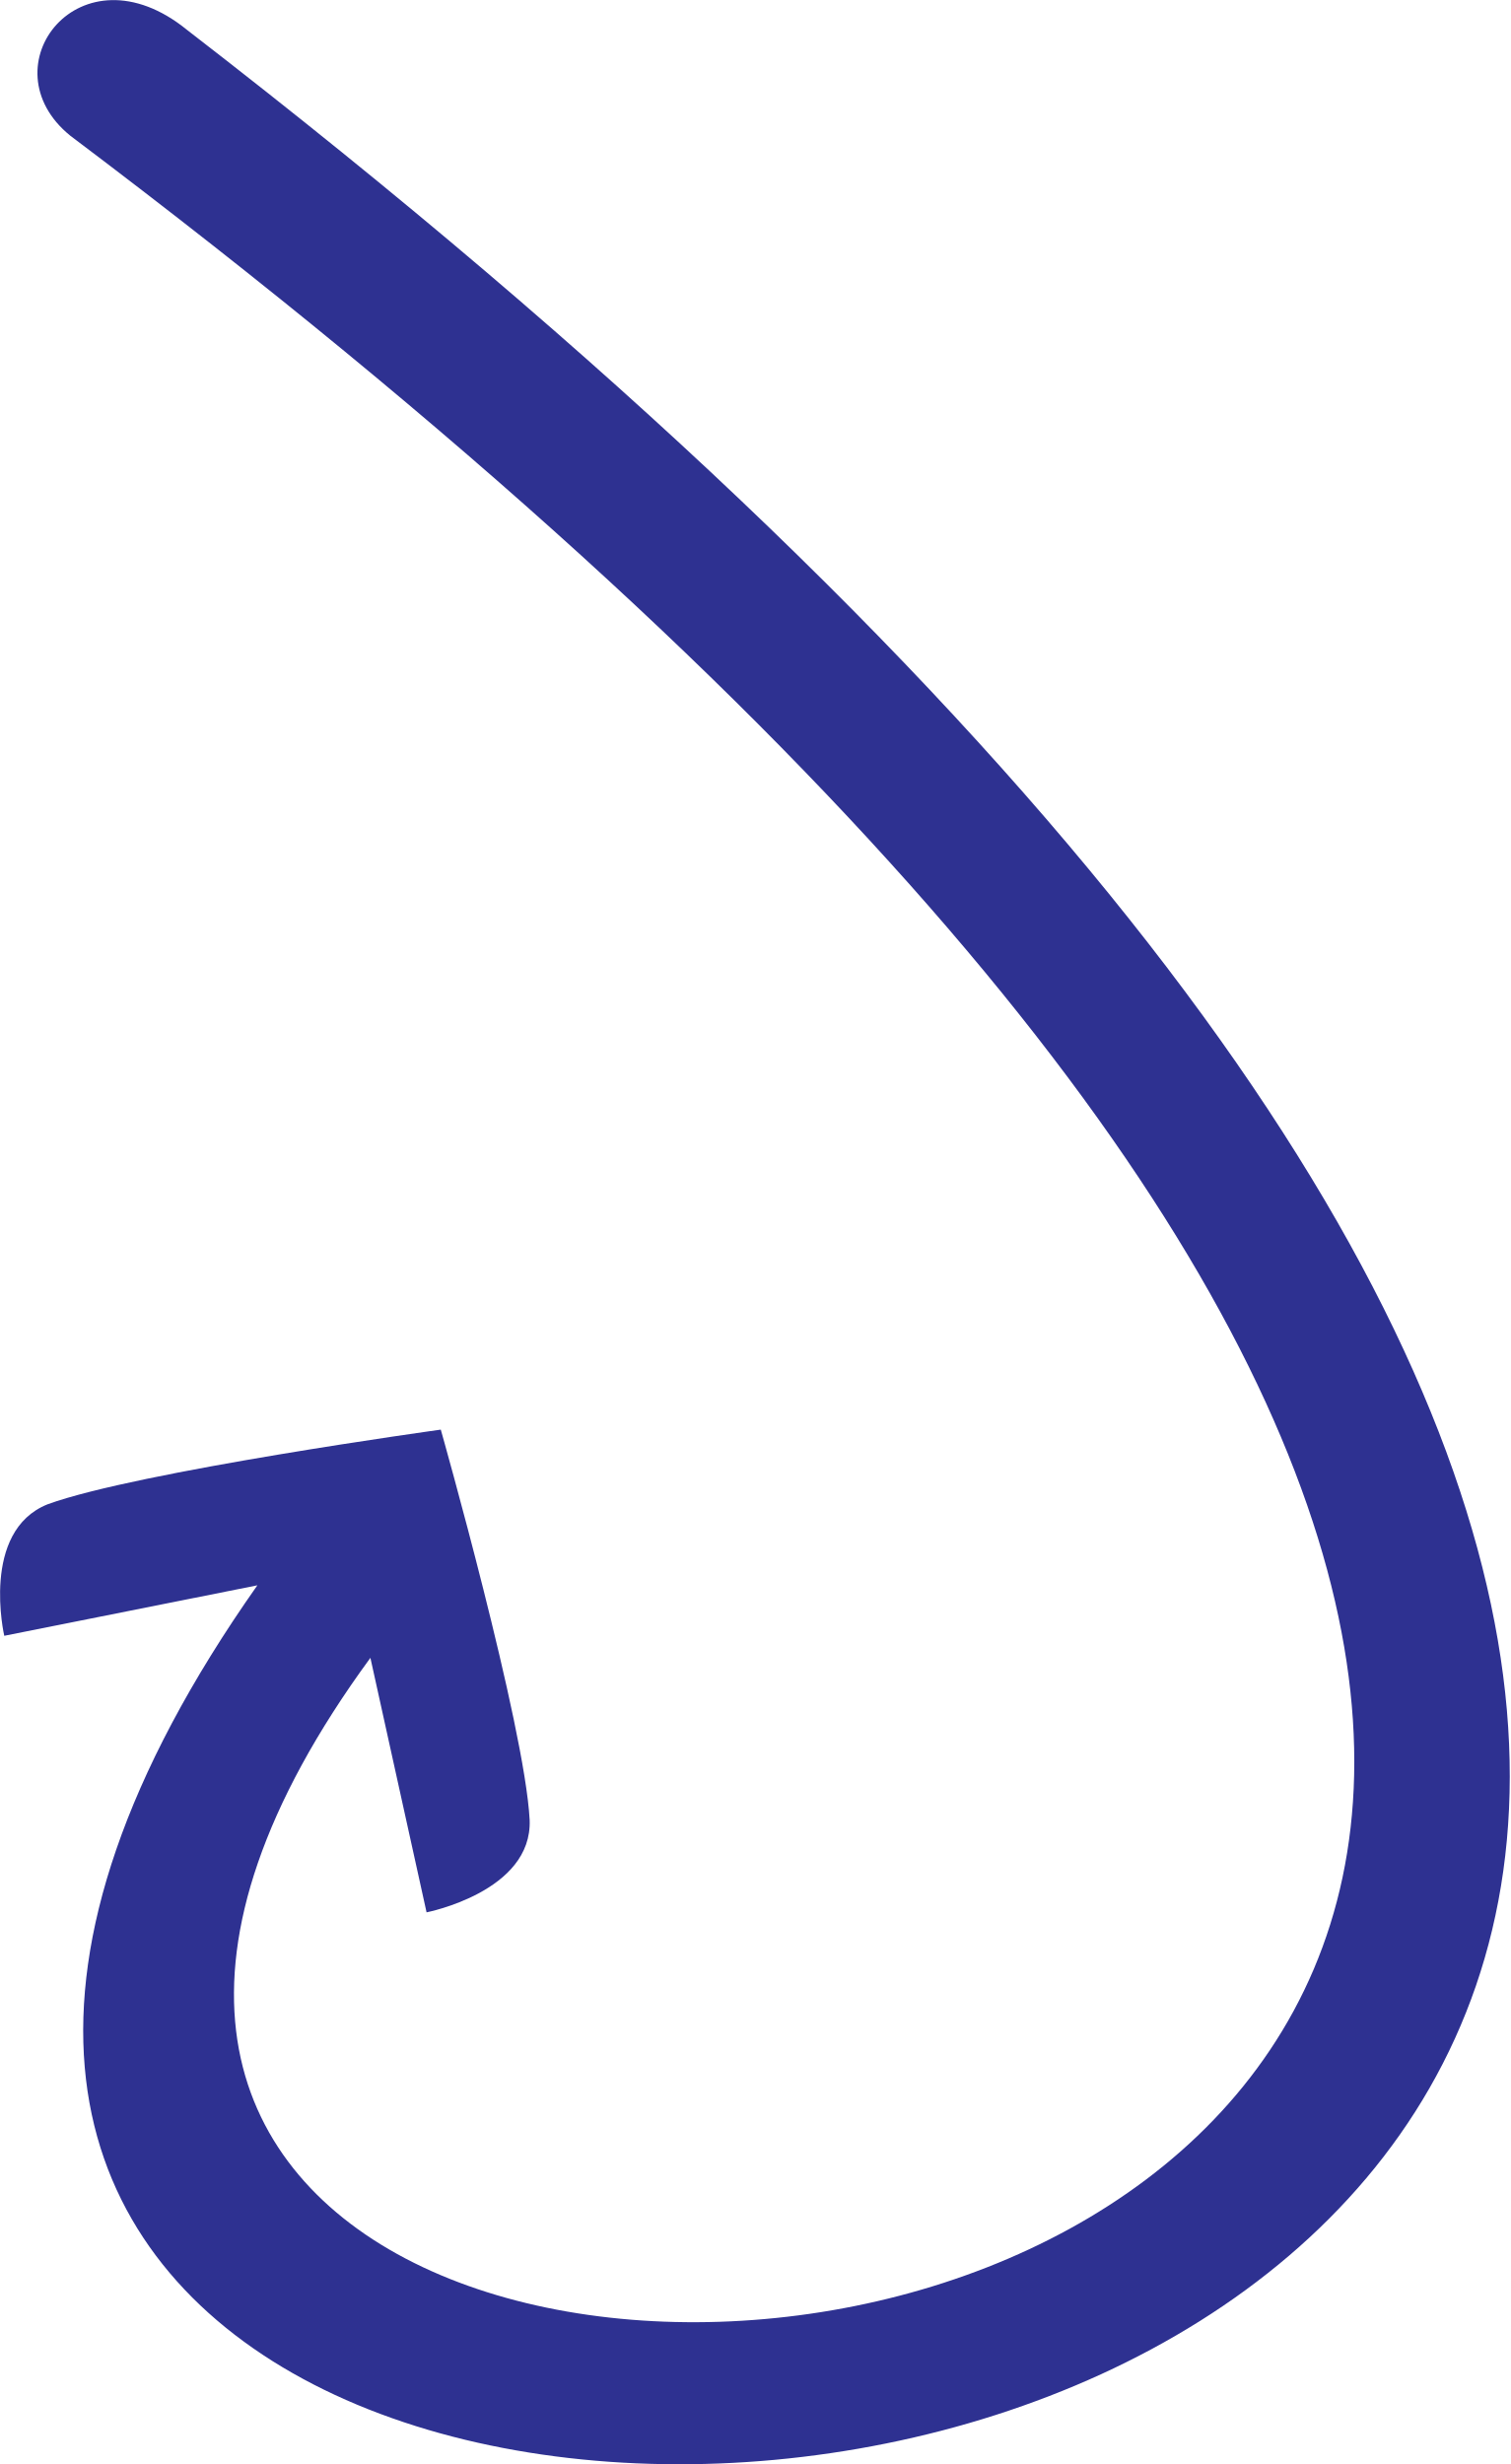
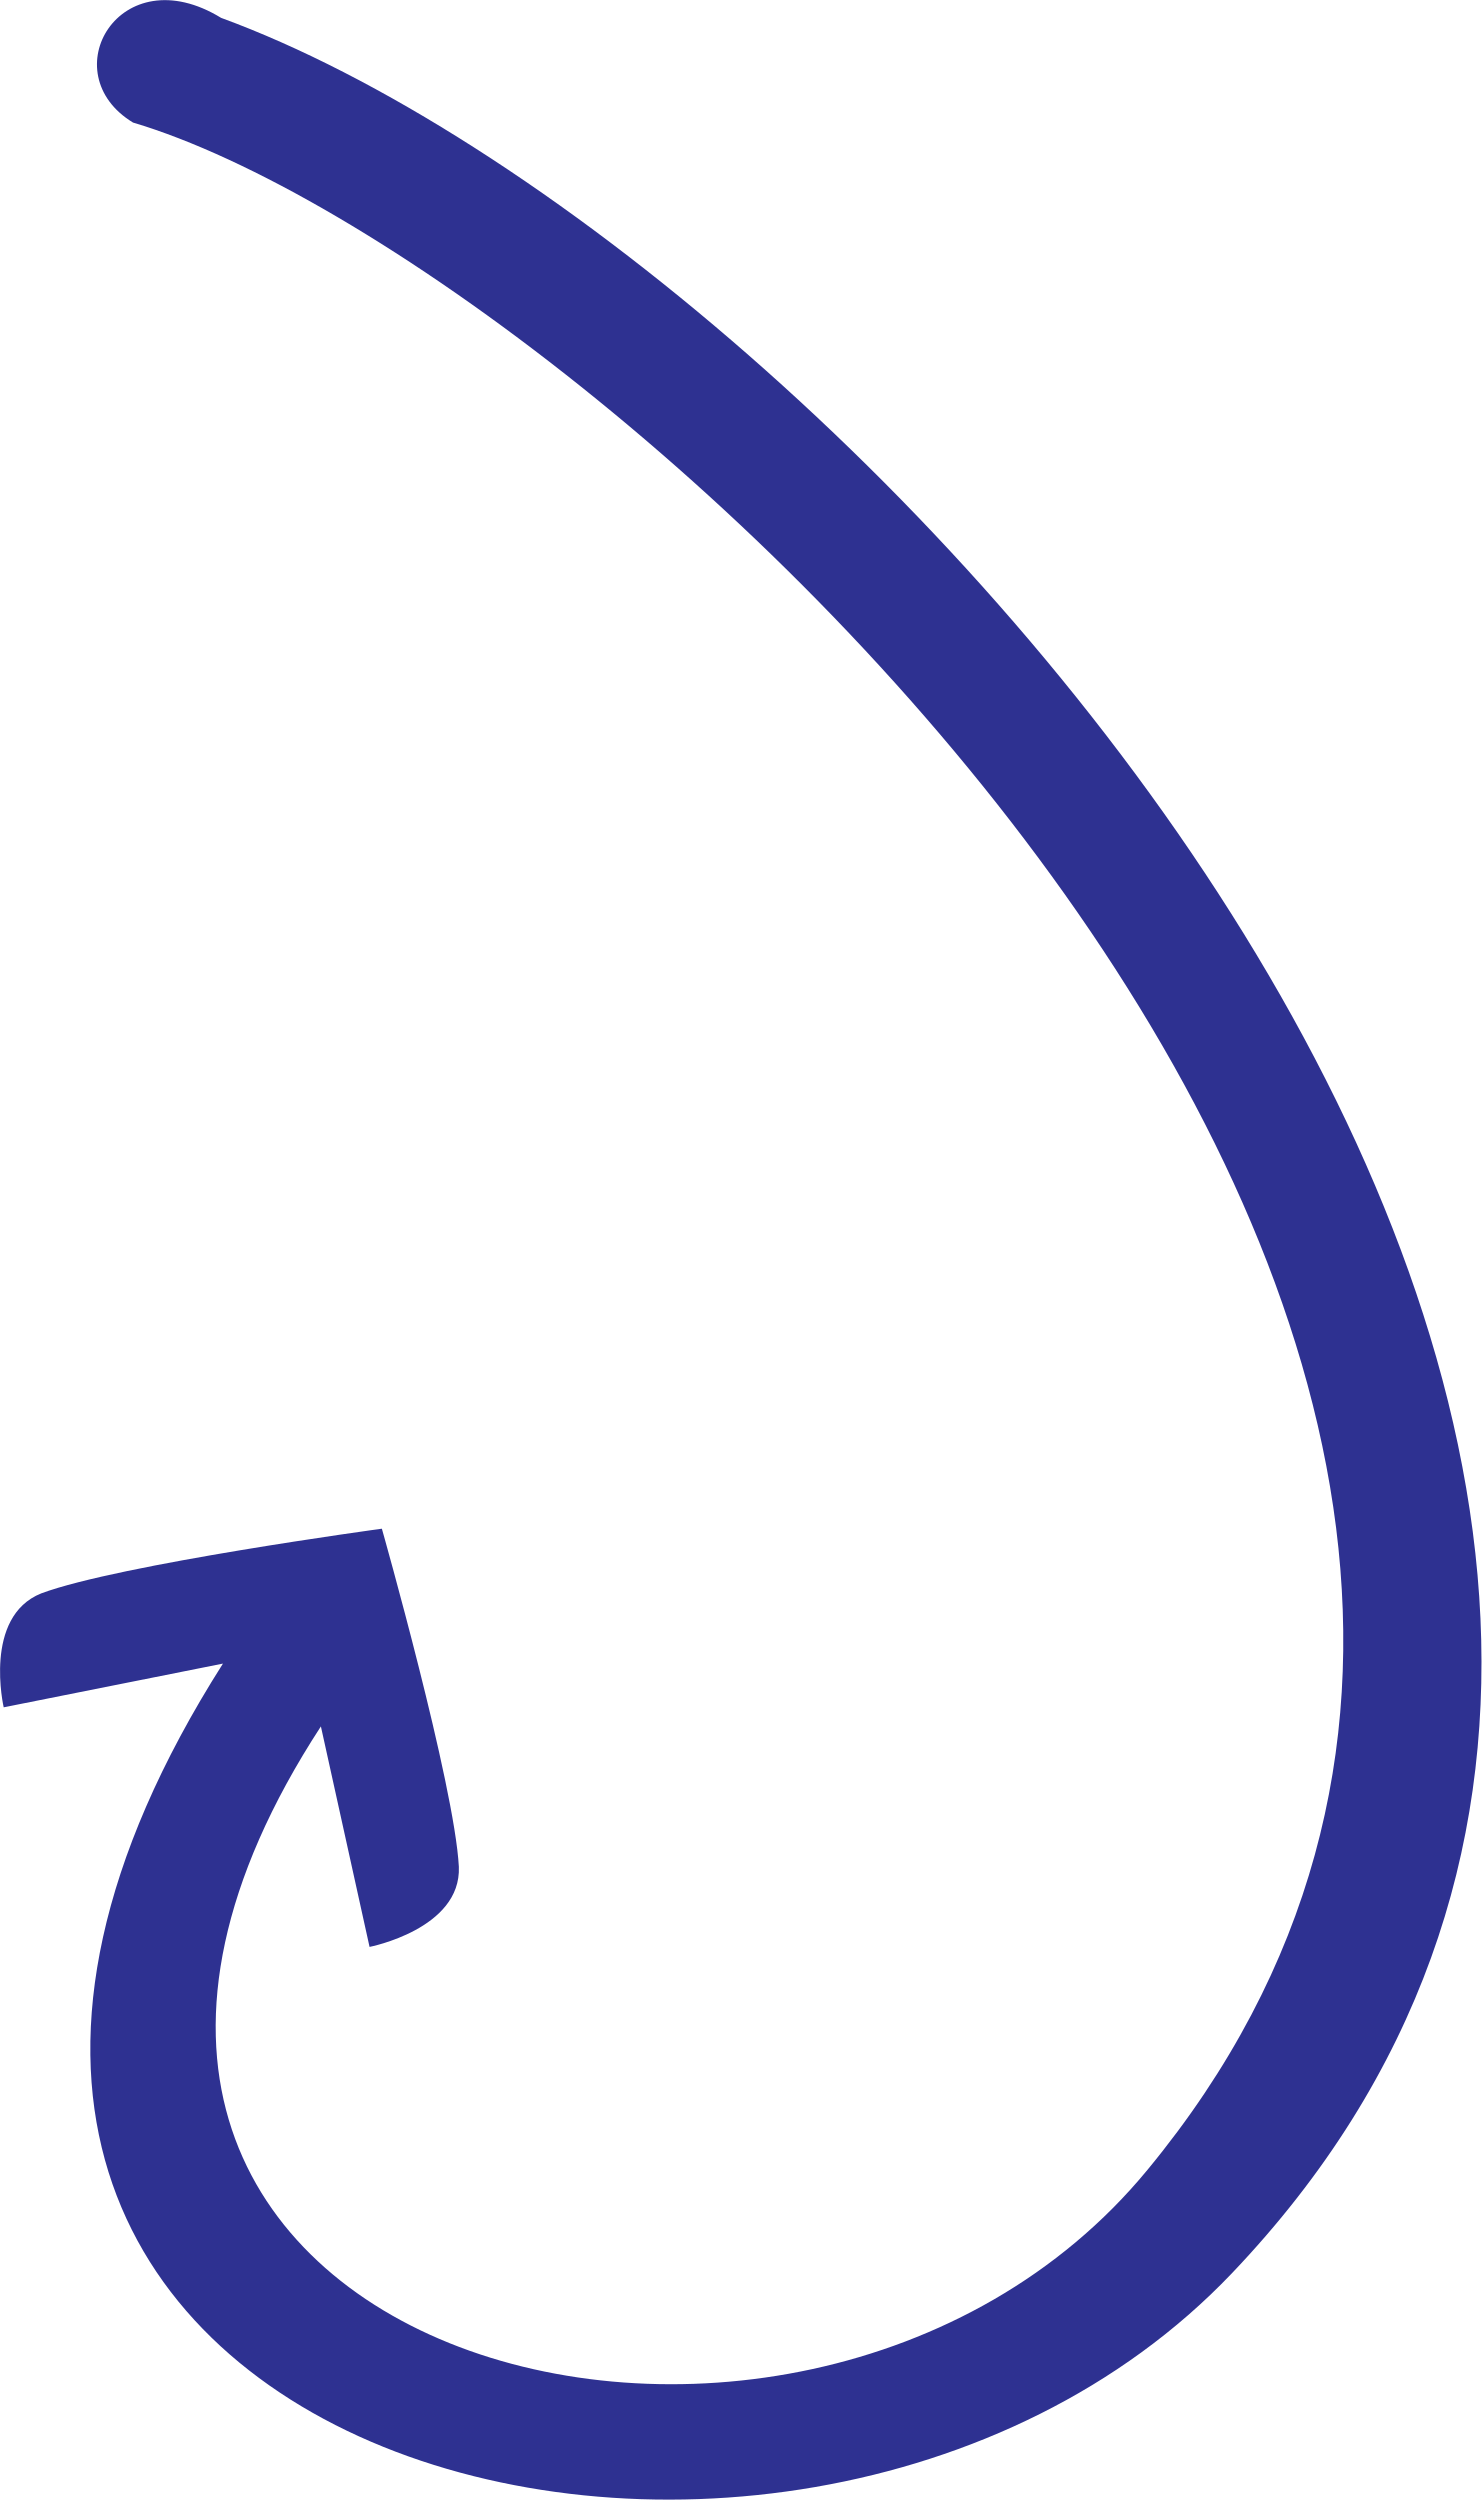
- <svg xmlns="http://www.w3.org/2000/svg" version="1.1" id="Layer_1" x="0px" y="0px" viewBox="0 0 212.4 346.6" style="enable-background:new 0 0 212.4 346.6;" xml:space="preserve">
+ <svg xmlns="http://www.w3.org/2000/svg" version="1.1" id="Layer_1" x="0px" y="0px" viewBox="0 0 240.6 405.9" style="enable-background:new 0 0 240.6 405.9;" xml:space="preserve">
  <style type="text/css">
	.st0{fill:#2E3191;}
</style>
-   <path class="st0" d="M36.2,223l-35.6,7.1c0,0-3.4-14.7,6.1-18.5c12.6-4.6,55.3-10.5,55.3-10.5s11.8,41.6,12.5,54.9  c0.4,10.1-14.5,13-14.5,13l-7.9-35.8C-70.4,400.5,451,351.4,9.9,19.1C-2.1,9.4,11.3-8,26.3,4.2C508,376.1-115.7,438.7,36.2,223z" />
+   <path class="st0" d="M36.2,270.1l-35.6,7.1c0,0-3.4-14.7,6.1-18.5C19.3,254,62,248.2,62,248.2s11.8,41.6,12.5,54.9  c0.4,10.1-14.5,13-14.5,13l-7.9-35.8c-66.1,101.5,77,141.5,134.2,72C294.8,220.8,96.9,42.3,21.6,19.9c-13.2-8-2.2-27.1,14.3-17  C137.2,40,322.7,240.3,200,369.1C127.7,445-45.8,399.1,36.2,270.1z" />
</svg>
